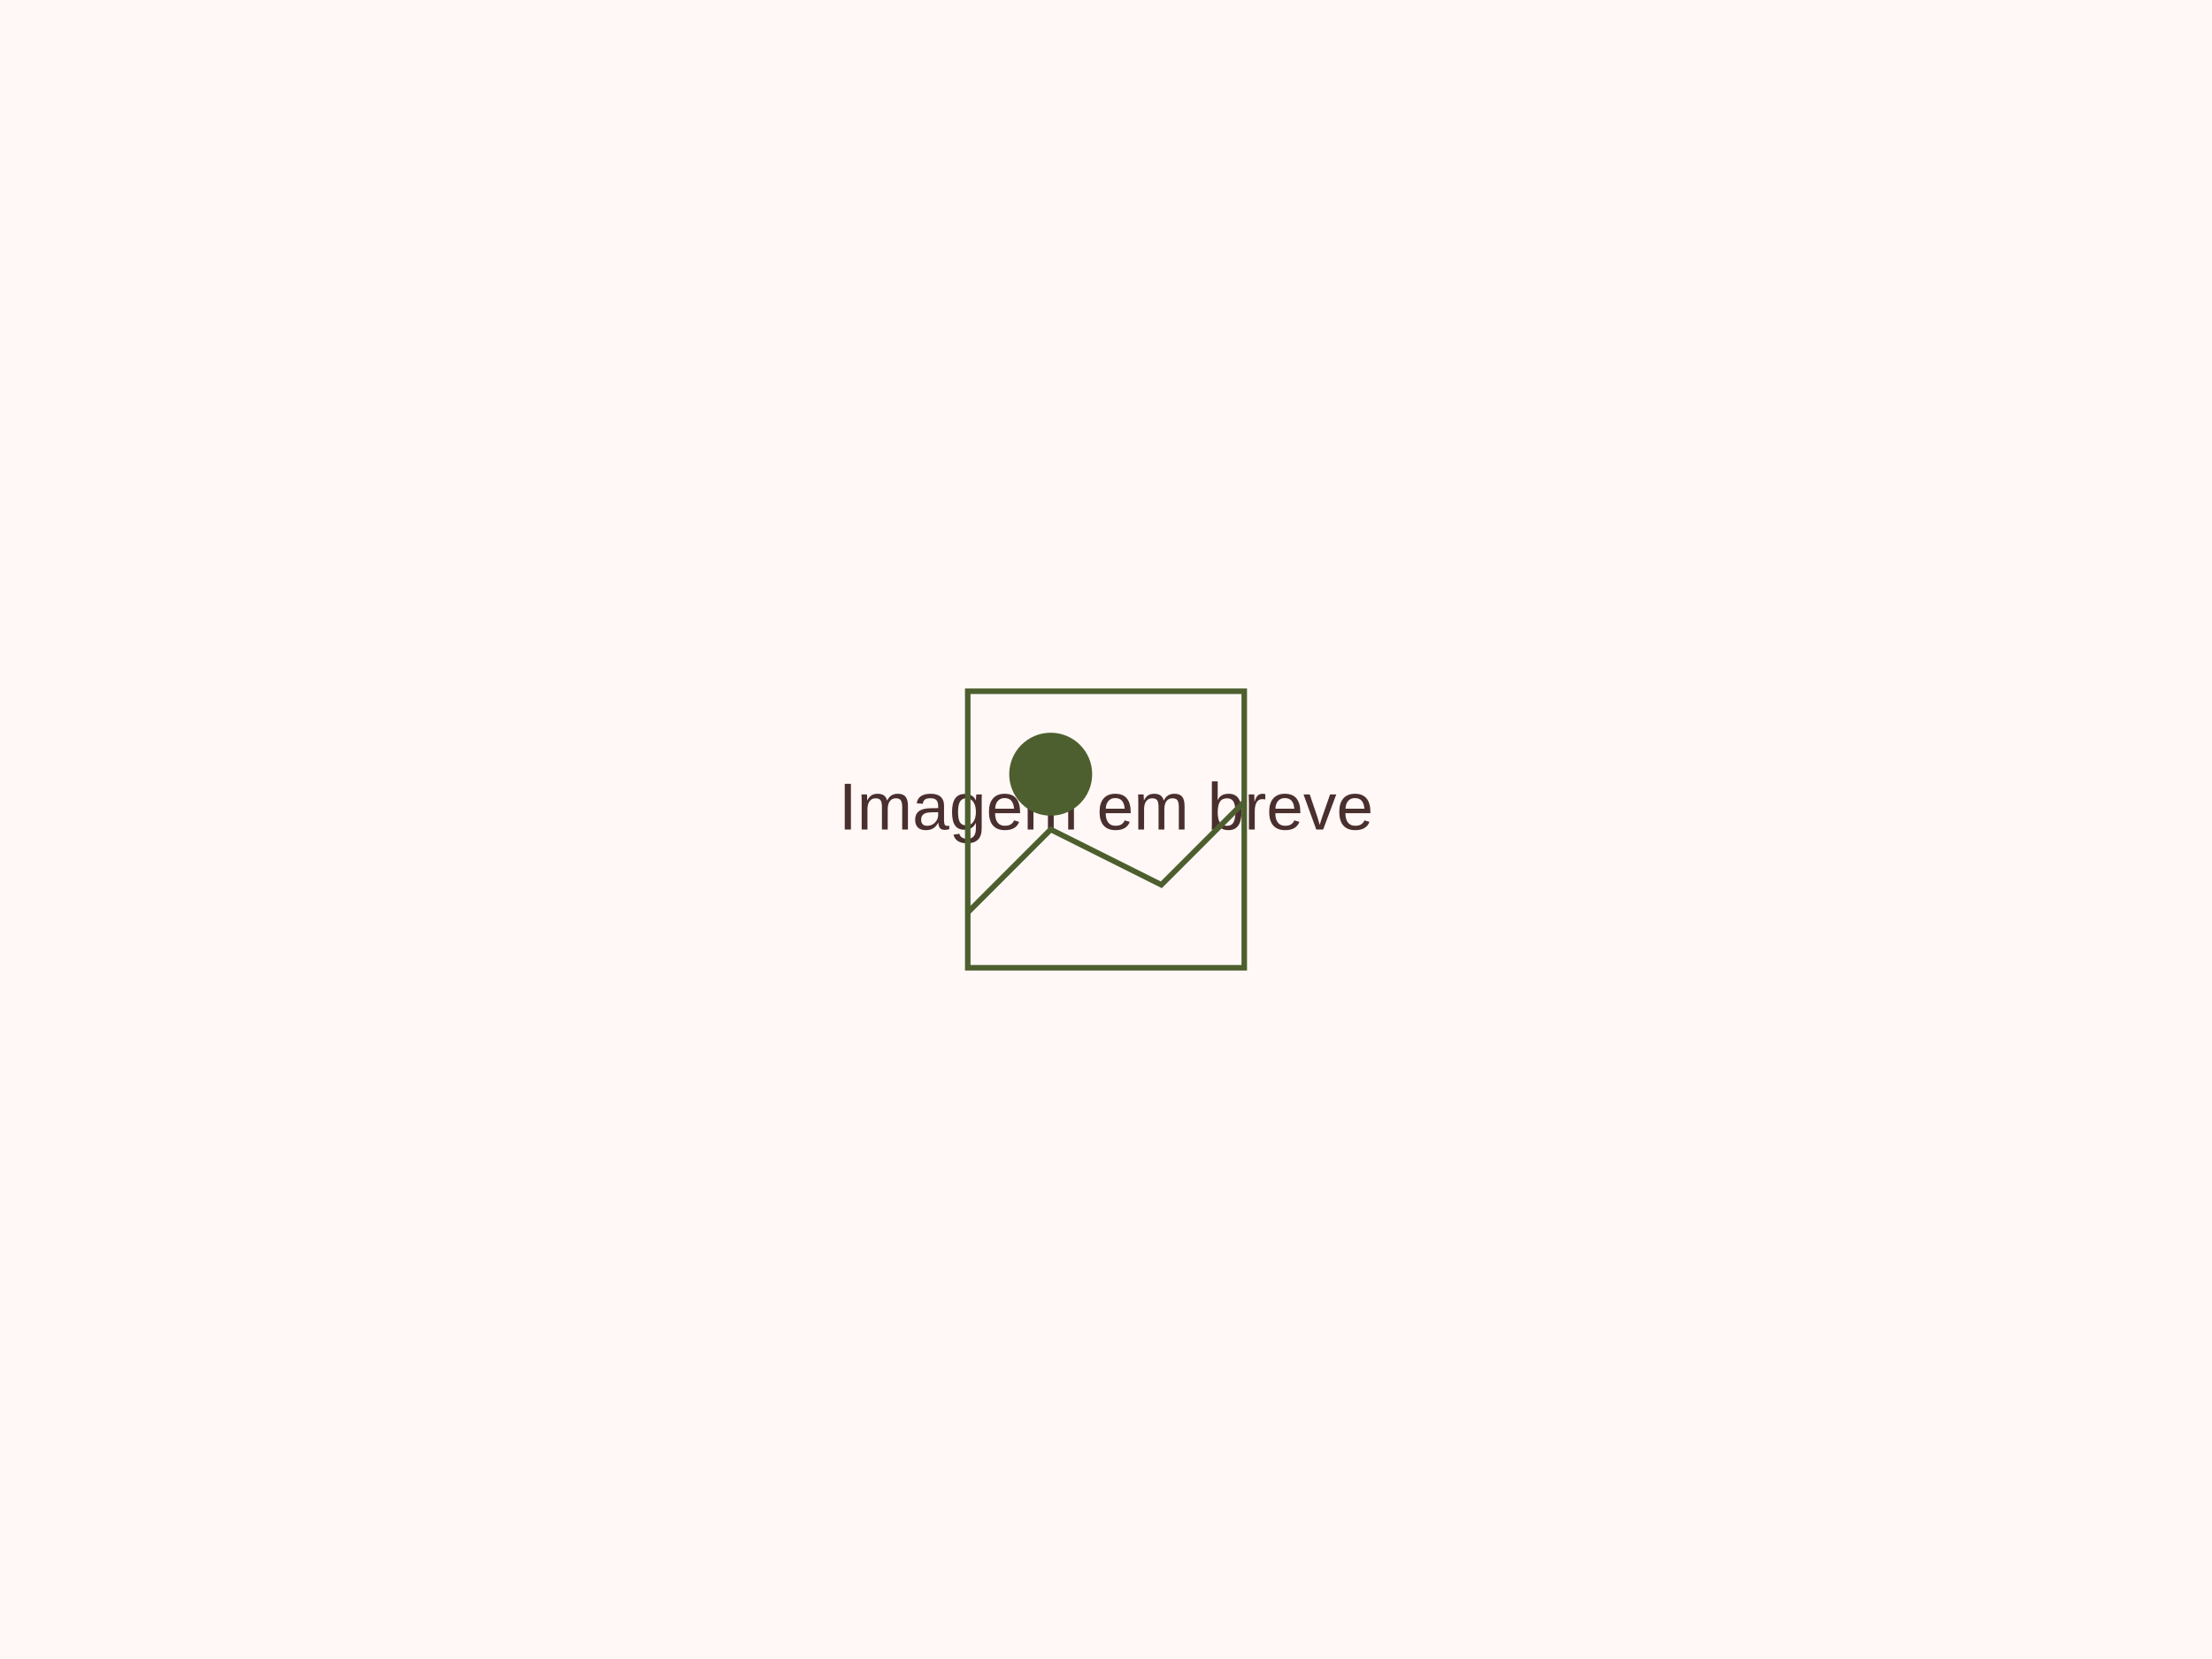
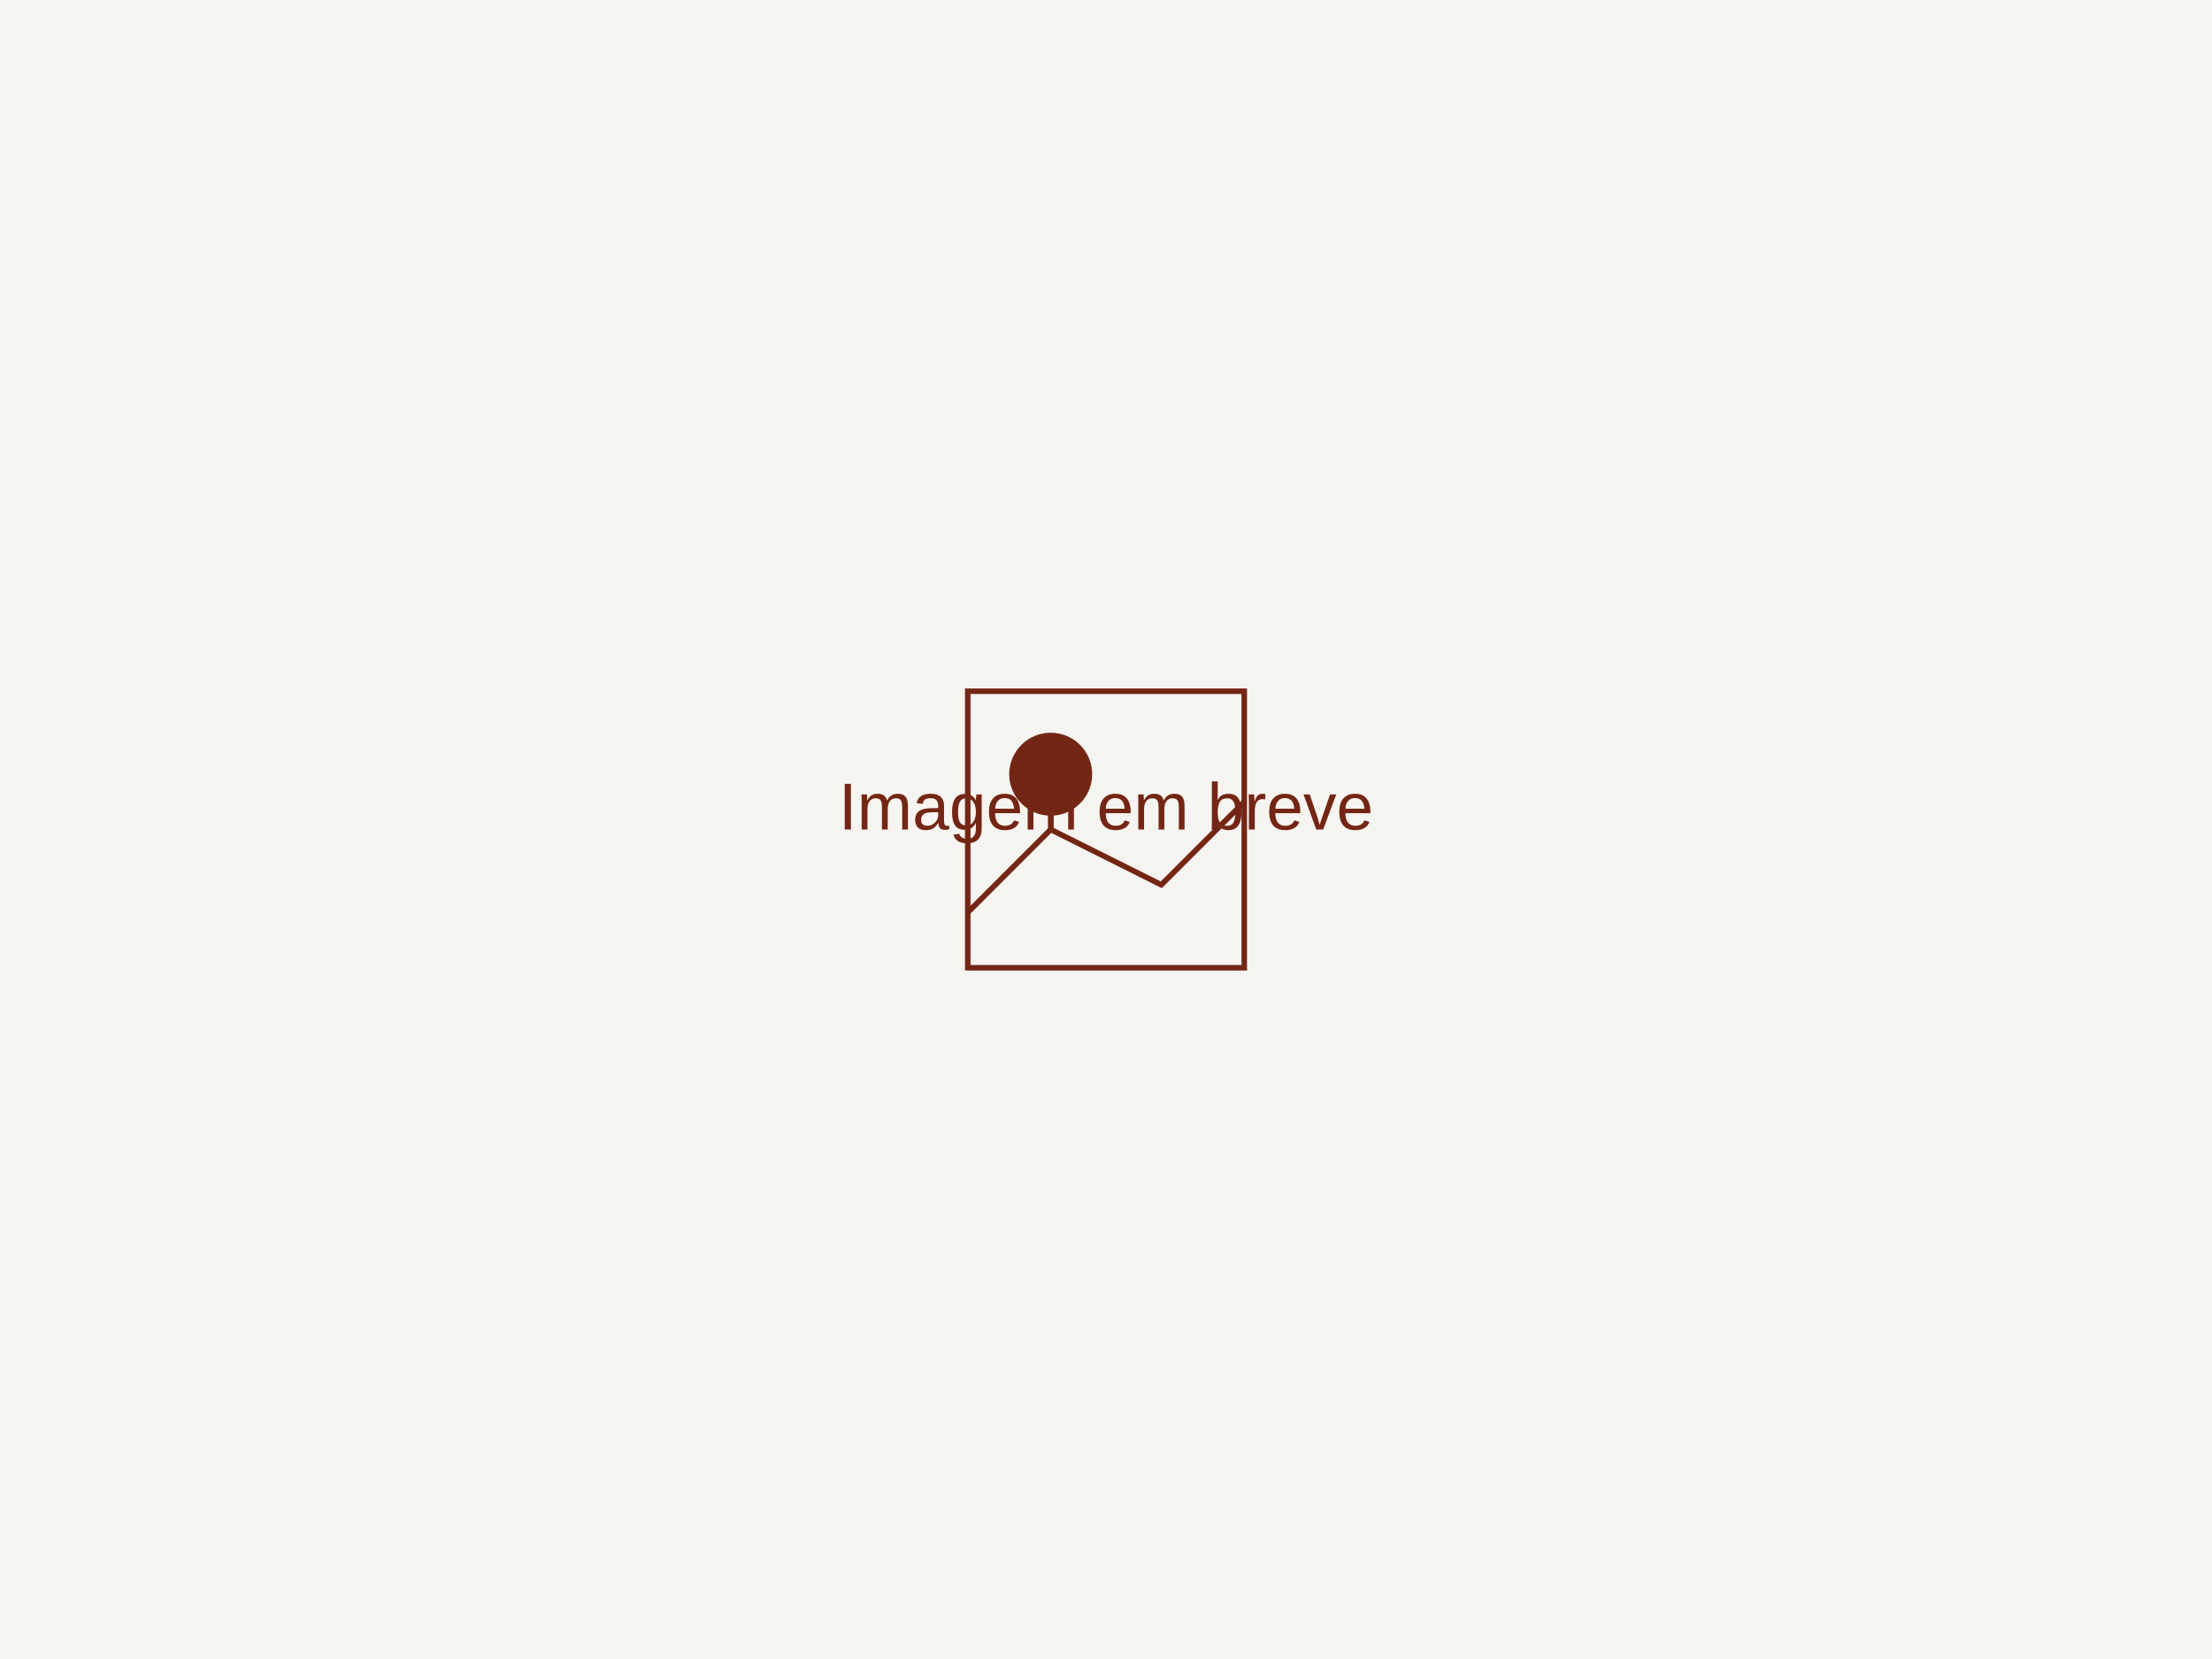
<svg xmlns="http://www.w3.org/2000/svg" width="800" height="600">
-   <rect width="800" height="600" fill="#fff8f6" />
-   <text x="400" y="300" font-family="Arial, sans-serif" font-size="24" fill="#4a2f2f" text-anchor="middle">
+   <rect width="800" height="600" fill="#f6f4f0" />
+   <text x="400" y="300" font-family="Arial, sans-serif" font-size="24" fill="#742615" text-anchor="middle">
    Imagem em breve
  </text>
-   <path d="M350 250 L450 250 L450 350 L350 350 Z" stroke="#4d5f2f" stroke-width="2" fill="none" />
-   <circle cx="380" cy="280" r="15" fill="#4d5f2f" />
-   <path d="M350 330 L380 300 L420 320 L450 290" stroke="#4d5f2f" stroke-width="2" fill="none" />
+   <path d="M350 250 L450 250 L450 350 L350 350 Z" stroke="#742615" stroke-width="2" fill="none" />
+   <circle cx="380" cy="280" r="15" fill="#742615" />
+   <path d="M350 330 L380 300 L420 320 L450 290" stroke="#742615" stroke-width="2" fill="none" />
</svg>
